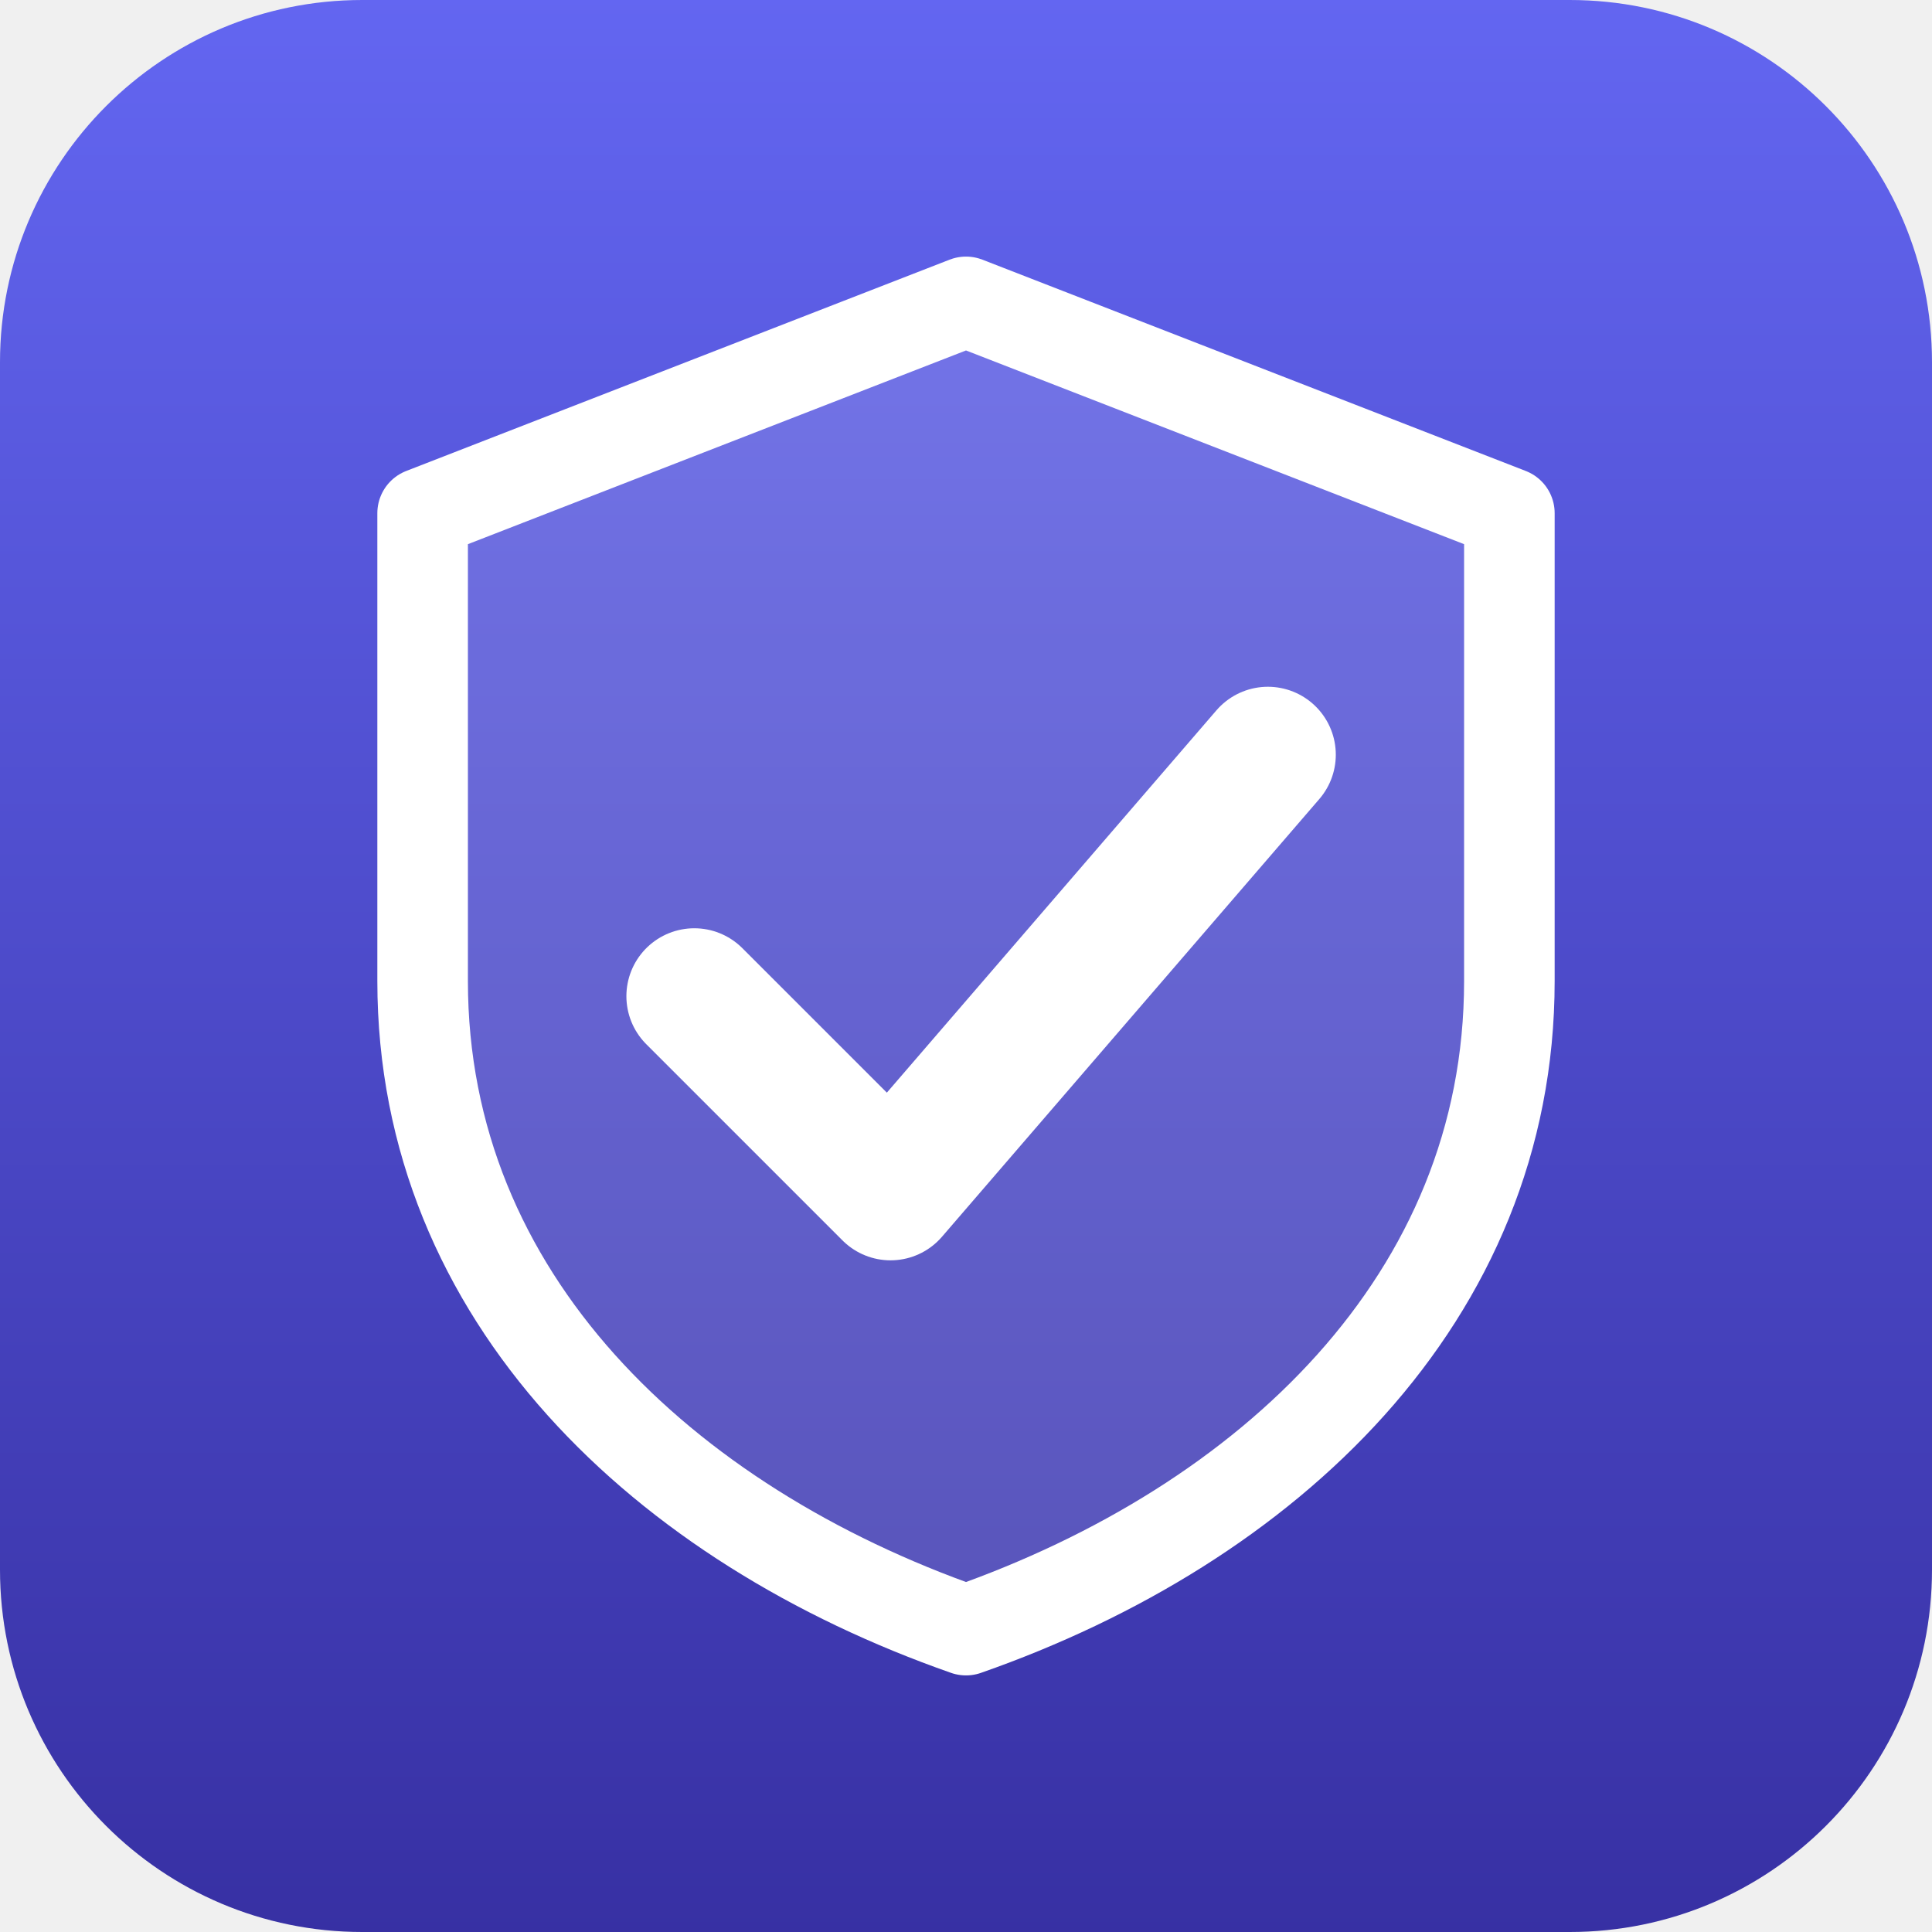
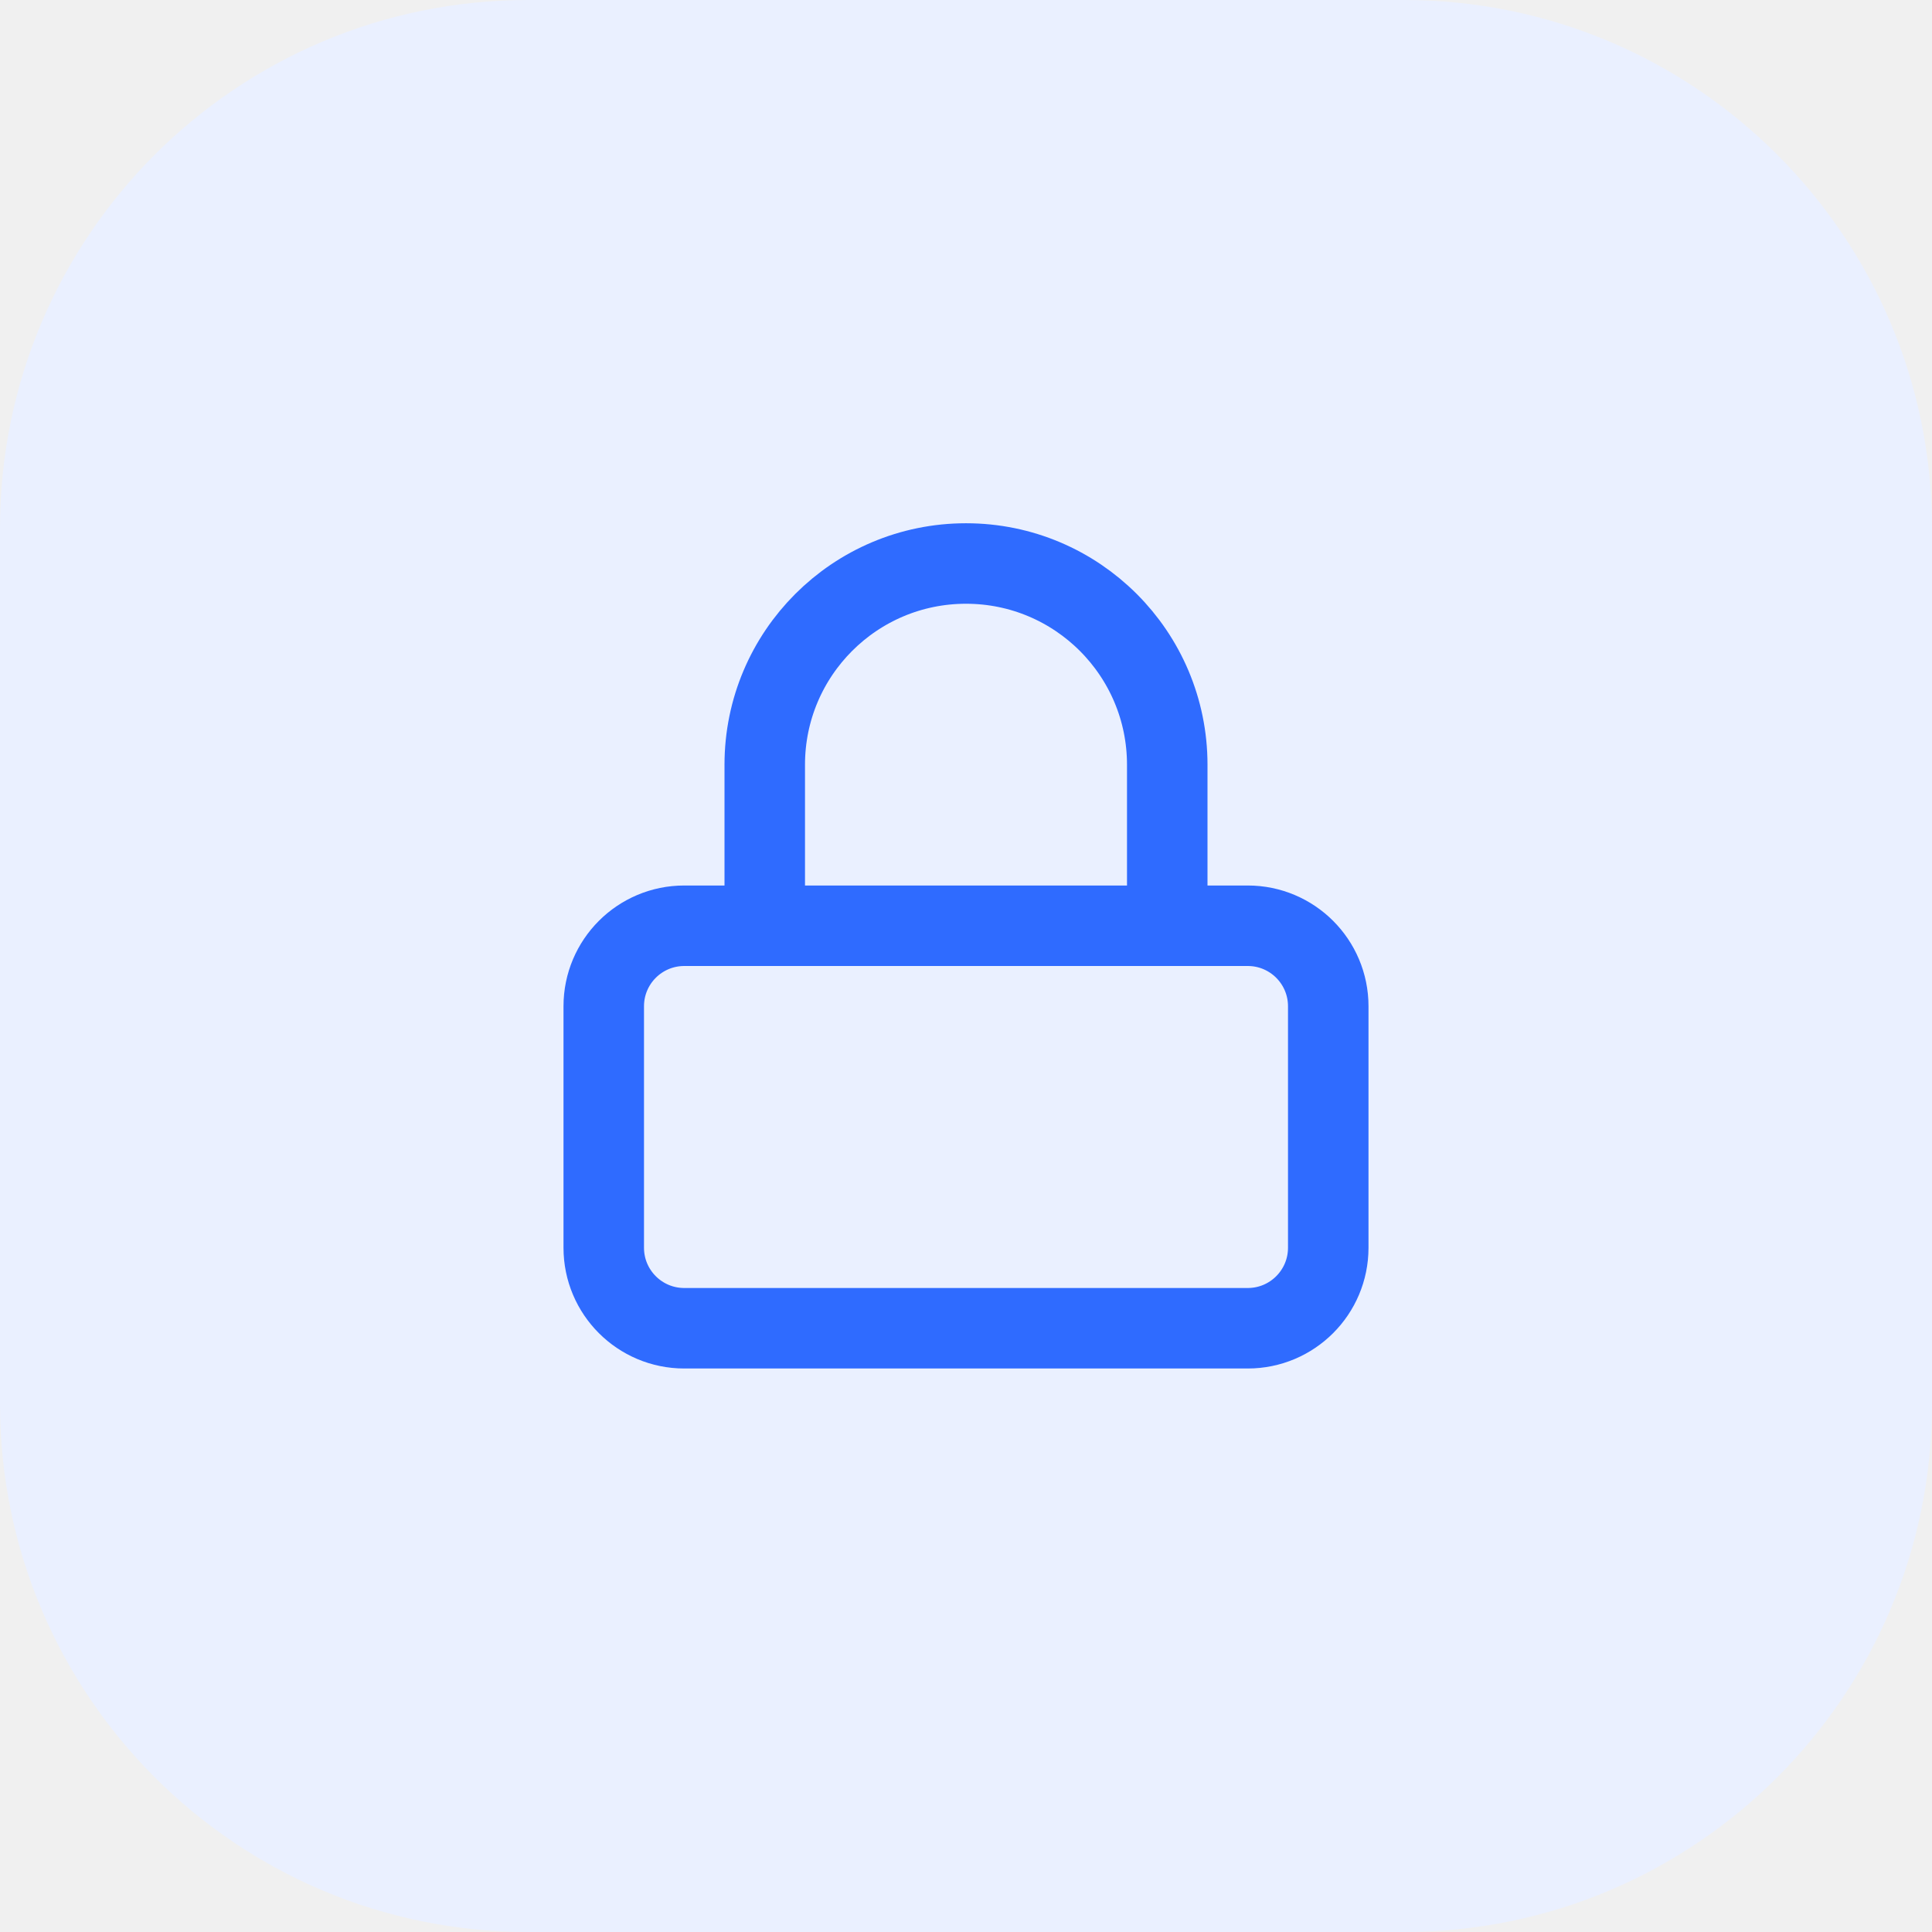
<svg xmlns="http://www.w3.org/2000/svg" viewBox="0 0 256 256">
-   <defs>
-     <linearGradient id="bg" x1="0" y1="0" x2="0" y2="1">
-       <stop offset="0" stop-color="#6366F1" />
-       <stop offset="1" stop-color="#3730A3" />
-     </linearGradient>
-   </defs>
-   <rect width="256" height="256" rx="48" fill="url(#bg)" />
-   <path d="M128 40 L200 68 L200 130 C200 172 168 202 128 216 C88 202 56 172 56 130 L56 68 Z" fill="#ffffff" fill-opacity="0.14" stroke="#ffffff" stroke-width="12" stroke-linejoin="round" />
-   <path d="M92 132 L118 158 L168 100" fill="none" stroke="#ffffff" stroke-width="18" stroke-linecap="round" stroke-linejoin="round" />
+   <rect width="256" height="256" rx="70" fill="#EAF0FF" />
+   <svg x="64" y="64" width="128" height="128" viewBox="0 0 24 24" fill="none" stroke="#2f6bff" stroke-width="2" stroke-linecap="round" stroke-linejoin="round">
+     <rect x="3" y="11" width="18" height="10" rx="2" />
+     <path d="M7 11V7a5 5 0 0 1 10 0v4" />
+   </svg>
</svg>
